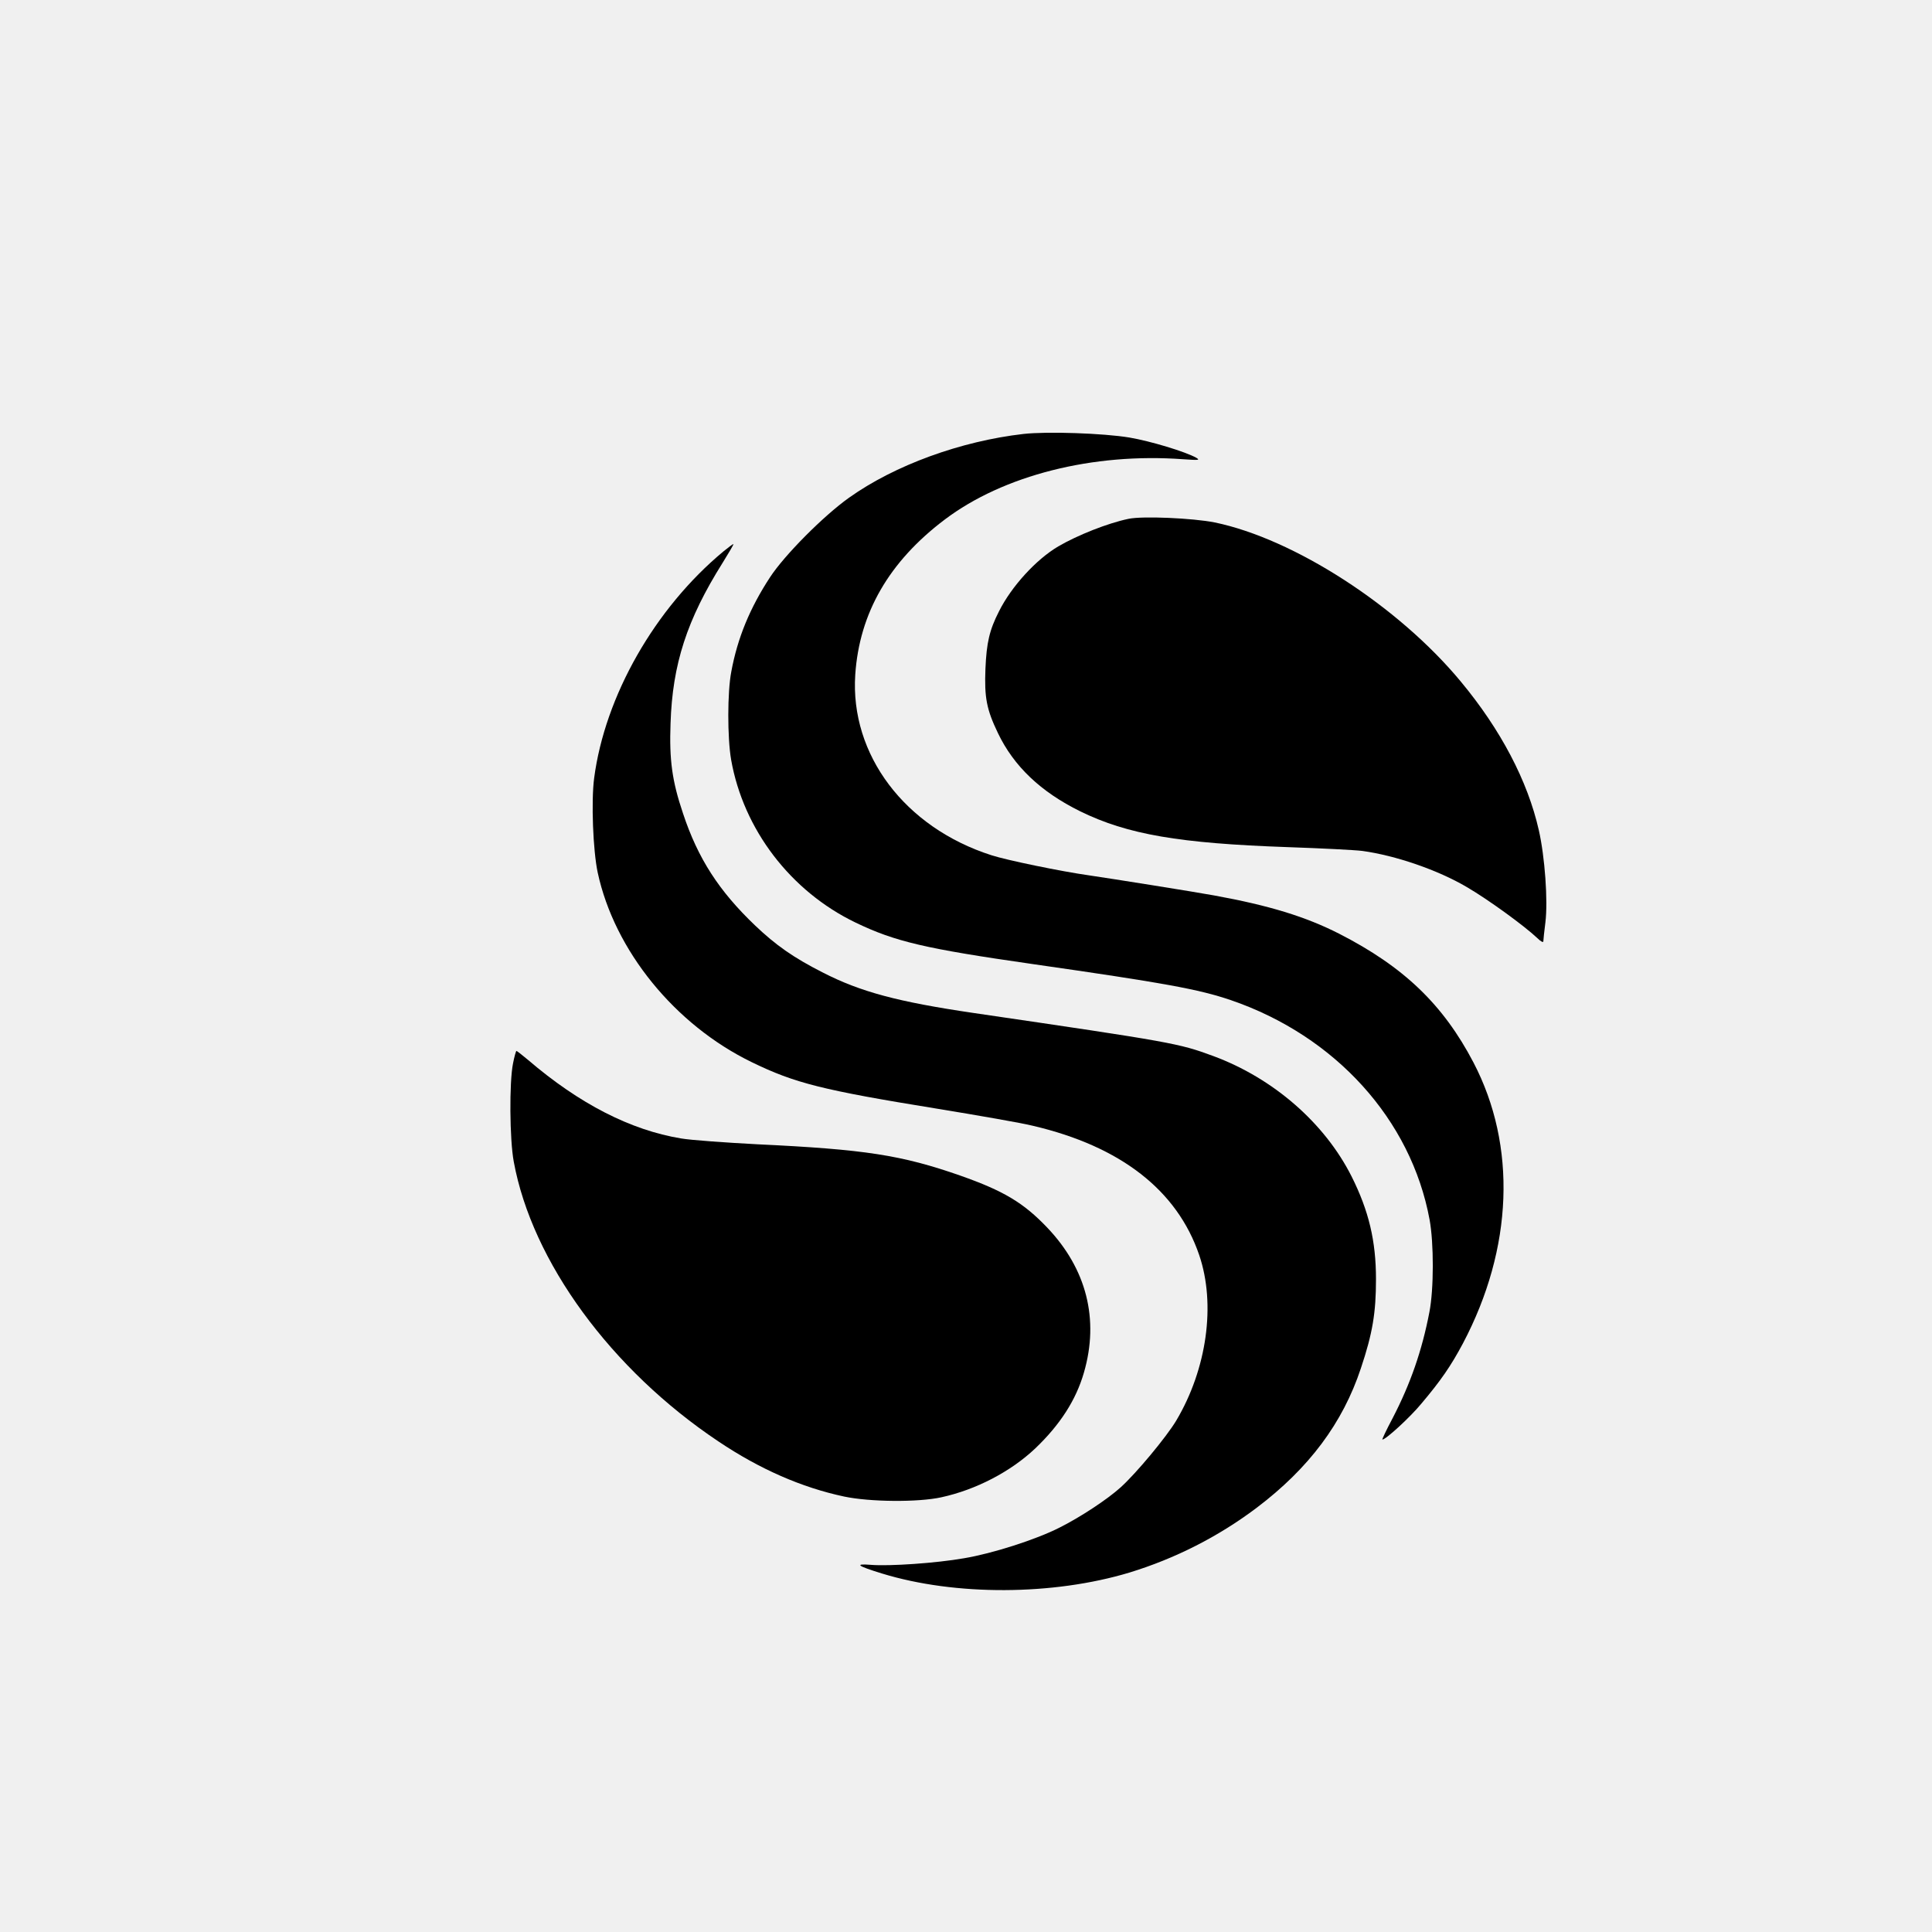
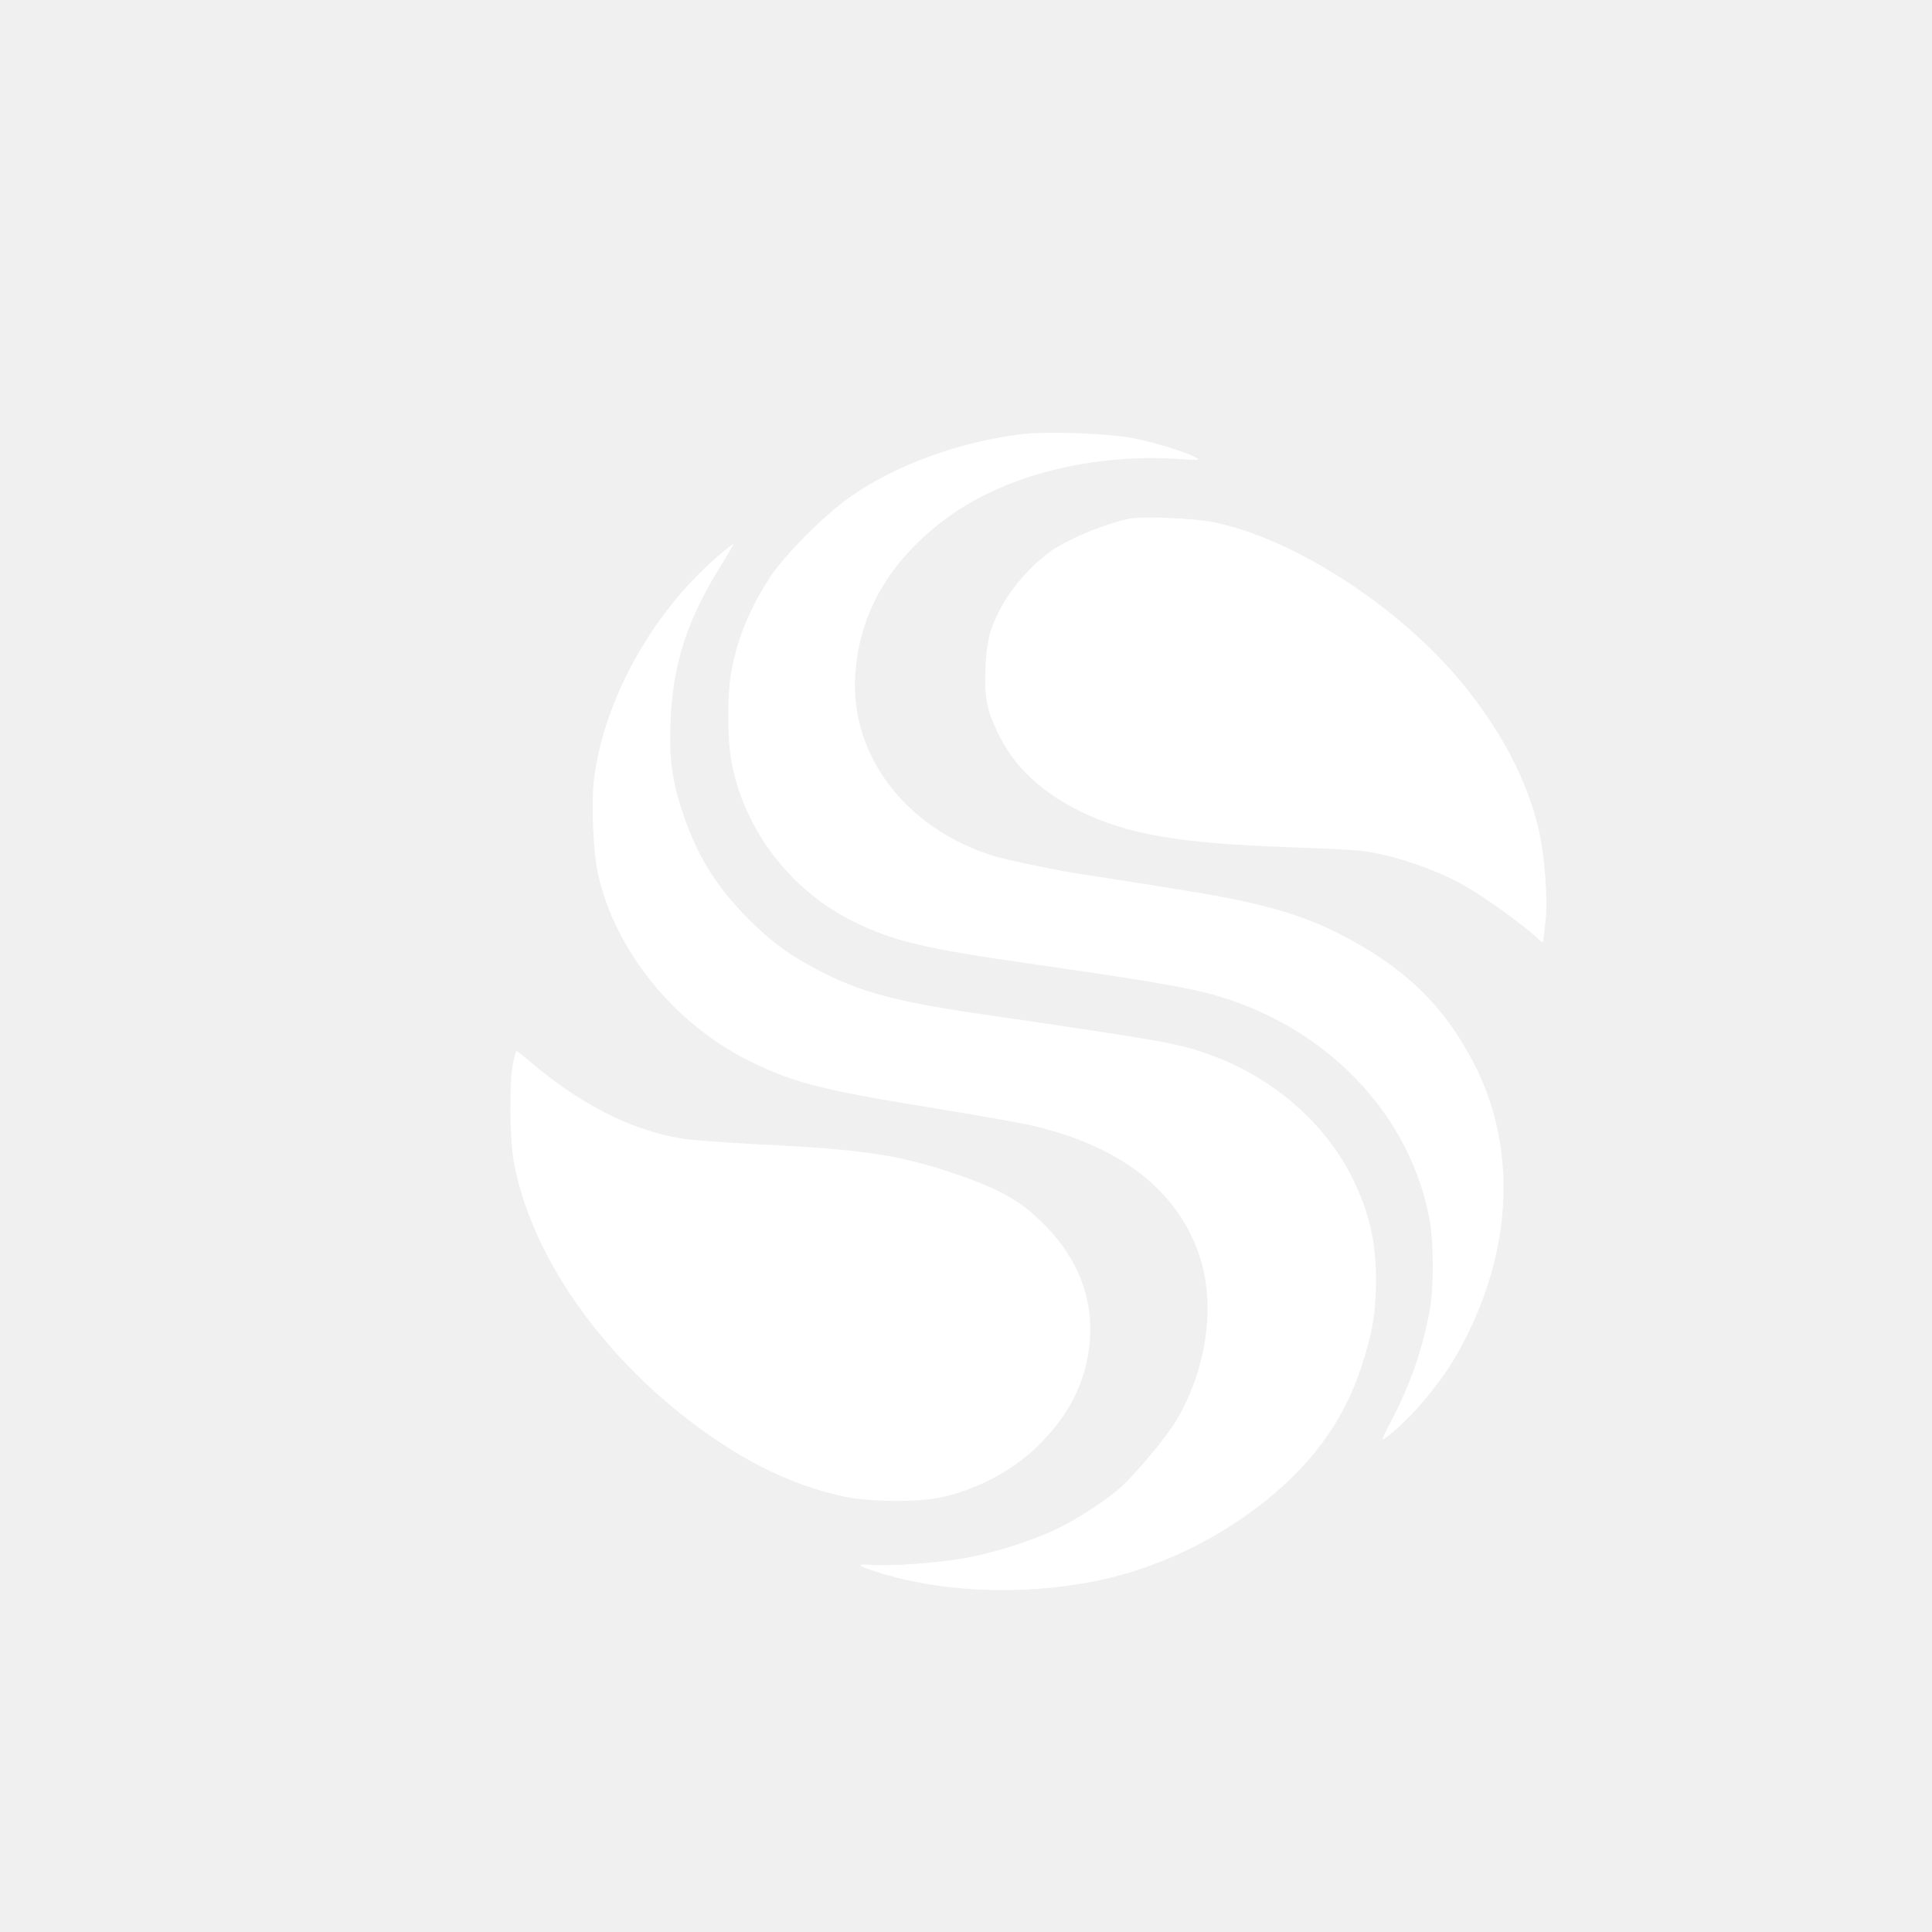
<svg xmlns="http://www.w3.org/2000/svg" version="1.0" width="1024pt" height="1024pt" viewBox="0 0 1024 1024" preserveAspectRatio="xMidYMid meet">
-   <g transform="translate(0,1024) scale(0.1,-0.1)" fill="#000000" stroke="none">
+   <g transform="translate(0,1024) scale(0.1,-0.1)" fill="#FFFFFF" stroke="none">
    <path d="M5425 7940 c-332 -38 -682 -165 -925 -338 -135 -96 -342 -304 -419 -422 -106 -162 -172 -321 -205 -500 -21 -108 -21 -349 -1 -466 65 -370 315 -698 660 -864 210 -101 368 -138 940 -220 698 -100 878 -133 1049 -191 554 -190 955 -633 1053 -1163 23 -124 23 -369 -1 -491 -39 -203 -100 -379 -195 -562 -33 -62 -57 -113 -54 -113 18 0 147 118 207 191 103 122 156 199 220 319 266 504 286 1047 56 1488 -161 308 -370 508 -712 683 -179 91 -372 150 -663 203 -104 19 -543 89 -660 106 -150 21 -440 81 -520 107 -459 147 -750 533 -722 957 22 327 179 599 474 822 311 235 786 355 1263 320 85 -6 92 -5 70 8 -57 32 -242 88 -354 107 -139 23 -436 33 -561 19z" />
    <path d="M5981 7490 c-110 -23 -269 -86 -372 -146 -117 -69 -248 -212 -314 -344 -51 -100 -66 -166 -72 -305 -6 -152 6 -215 66 -340 84 -176 227 -312 436 -415 251 -123 526 -170 1101 -190 175 -6 353 -15 394 -20 176 -24 401 -101 555 -192 113 -66 303 -204 373 -270 19 -19 32 -25 32 -17 0 8 5 53 11 101 14 114 -3 348 -35 488 -59 261 -202 533 -413 787 -331 400 -884 757 -1305 844 -116 23 -383 35 -457 19z" />
    <path d="M3835 7318 c-364 -302 -629 -767 -686 -1203 -16 -122 -6 -383 19 -500 89 -413 409 -807 817 -1005 228 -111 375 -148 980 -246 220 -36 450 -76 510 -91 465 -109 764 -342 881 -685 89 -261 41 -604 -122 -878 -53 -88 -212 -279 -294 -353 -72 -65 -215 -159 -325 -214 -124 -63 -355 -137 -505 -162 -148 -26 -396 -43 -494 -35 -89 7 -74 -5 59 -46 388 -119 906 -117 1311 5 242 74 471 190 674 343 278 210 457 450 553 740 62 185 80 294 80 472 0 203 -38 362 -129 544 -143 284 -415 521 -734 639 -182 67 -211 73 -1270 228 -401 59 -600 112 -800 215 -154 78 -249 145 -357 248 -192 183 -304 356 -383 595 -58 172 -73 283 -66 476 10 315 87 551 276 852 33 53 59 97 57 99 -1 2 -25 -16 -52 -38z" />
    <path d="M2719 4603 c-20 -99 -18 -402 4 -520 97 -530 516 -1103 1085 -1483 219 -147 441 -244 666 -292 138 -29 392 -31 515 -4 184 40 368 136 498 259 131 125 216 256 258 402 82 282 14 550 -195 769 -125 131 -230 194 -460 275 -312 109 -505 139 -1075 166 -170 9 -353 22 -405 31 -267 44 -539 183 -811 416 -31 26 -59 48 -62 48 -2 0 -11 -30 -18 -67z" />
  </g>
</svg>
